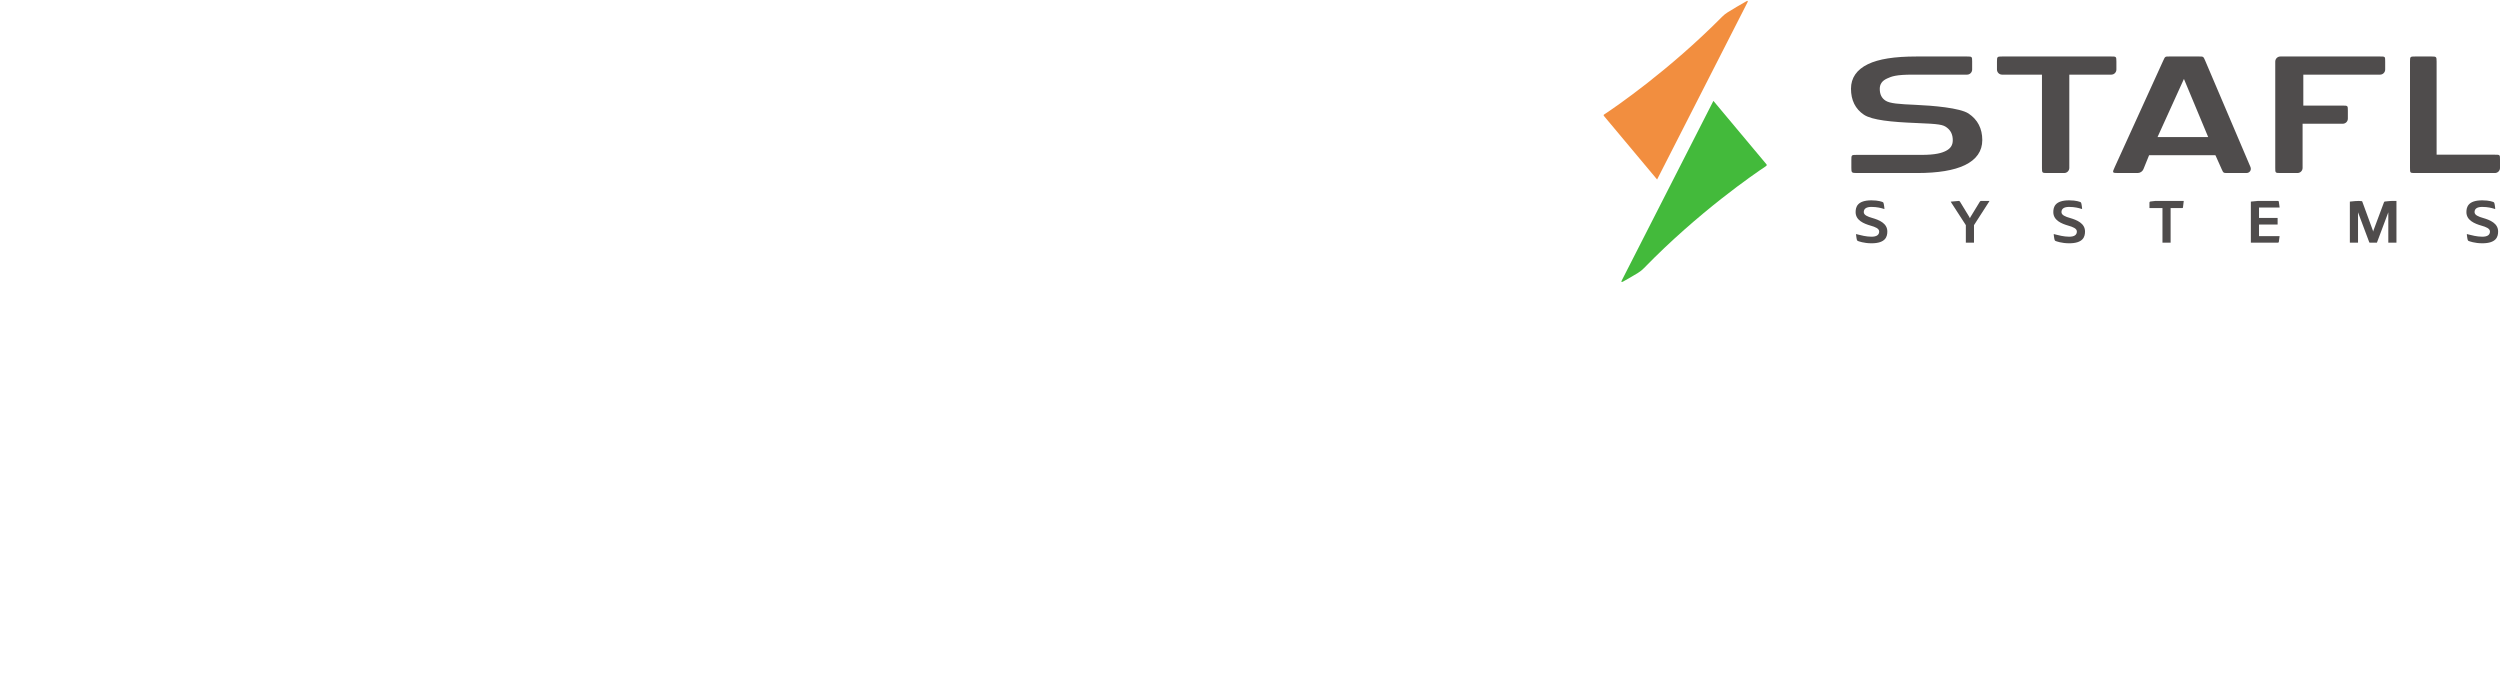
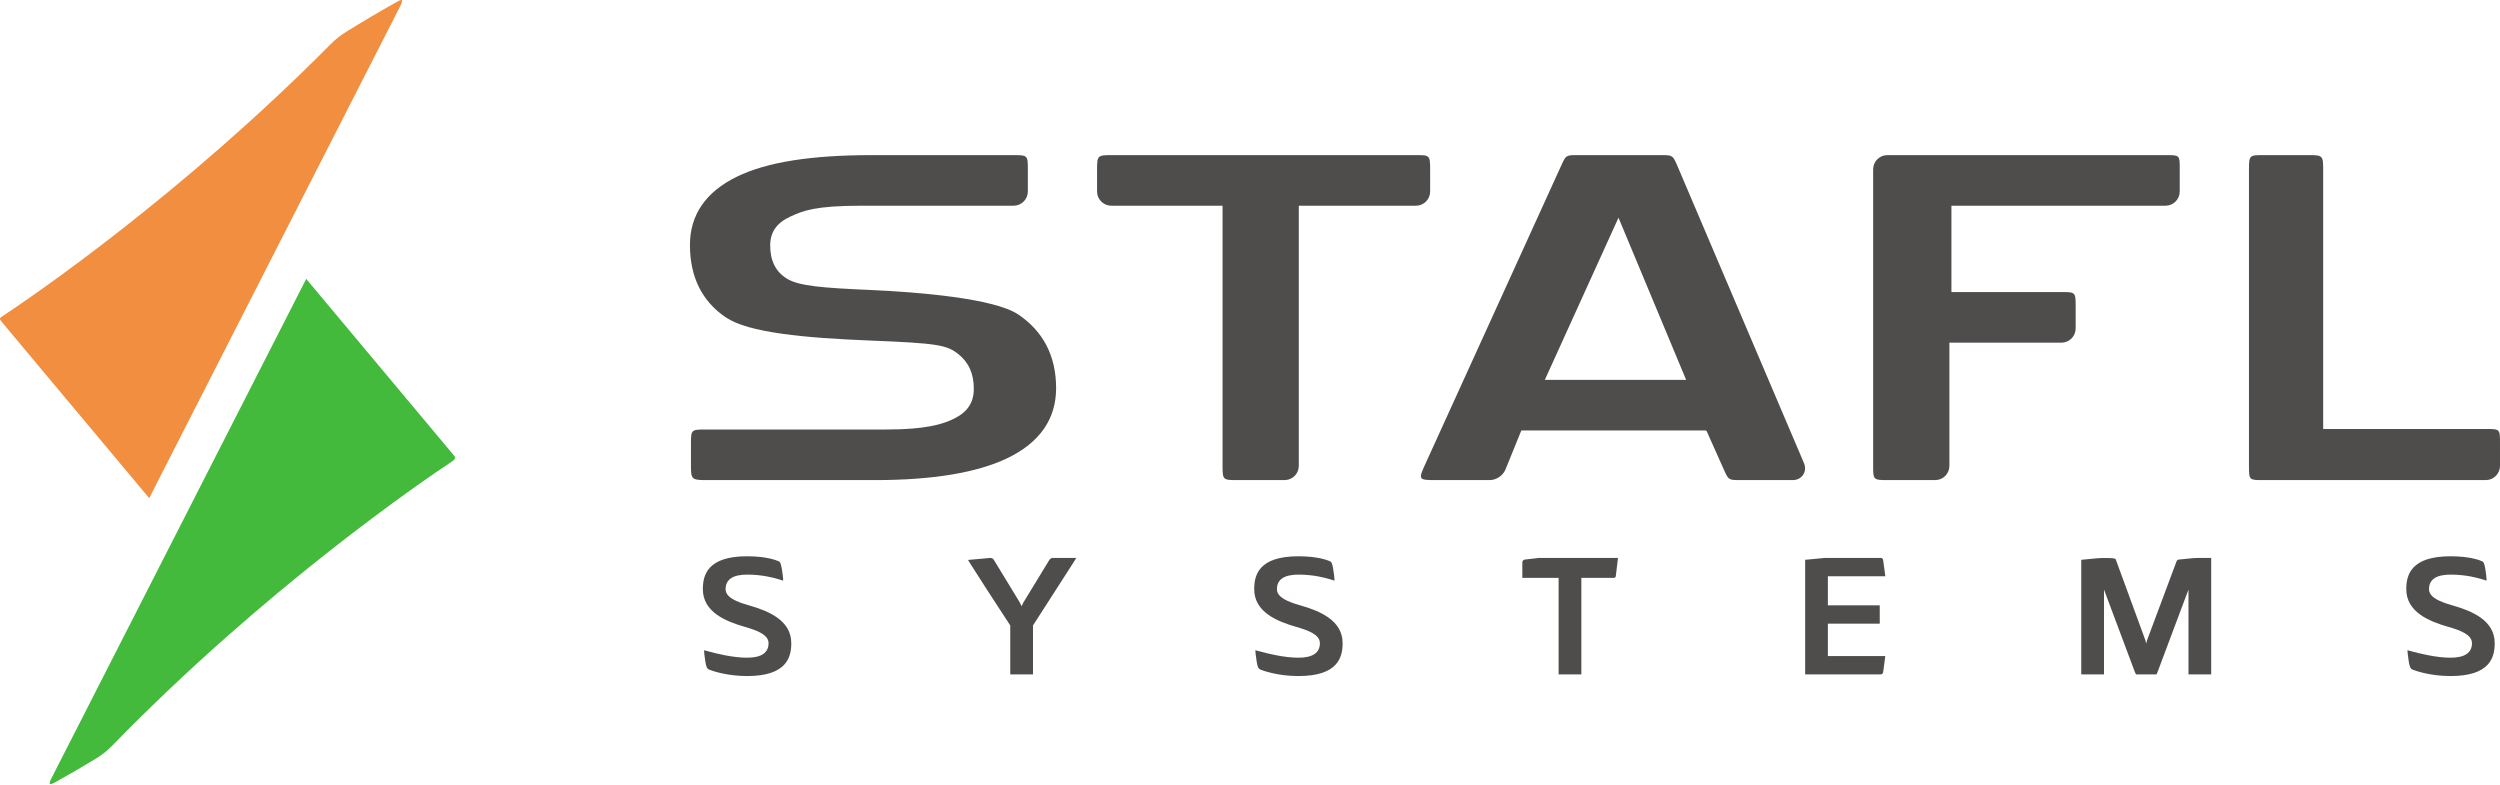
- <svg xmlns="http://www.w3.org/2000/svg" viewBox="0 0 2367.653 653.733" height="653.733" width="2367.653" xml:space="preserve" id="svg2" version="1.1">
+ <svg xmlns="http://www.w3.org/2000/svg" viewBox="0 0 848.959 266.235" height="380.336" width="1212.799" xml:space="preserve" id="svg2" version="1.1">
  <defs id="defs6" />
-   <g transform="matrix(1.333333,0,0,-1.333333,0,653.7333)" id="g10">
+   <g transform="matrix(1.333333,0,0,-1.333333,-1518.707,652.9017)" id="g10">
    <g transform="scale(0.1)" id="g12">
      <path id="path14" style="fill:#4f4c4c;fill-opacity:1;fill-rule:nonzero;stroke:none" d="m 14069.9,3475.69 c -2.5,-0.5 -5.2,-2.44 -7.4,-5.53 l -65.9,-108.16 -4.4,-9.17 -4.8,9.84 -65.7,107.88 c -2.1,3.36 -5.3,5.3 -8.9,5.3 v 0 c -2.9,-0.08 -37.7,-3.37 -44.6,-4.04 l -12.4,-1.17 6.5,-10.68 c 10.8,-17.69 66.1,-102.83 101,-156.15 v -124.69 h 57.9 v 124.69 c 31.6,48.69 90.9,140.94 102.9,160.07 l 7.5,11.97 h -60.1 l -1.6,-0.16" />
      <path id="path16" style="fill:#4f4c4c;fill-opacity:1;fill-rule:nonzero;stroke:none" d="m 15267.5,3464.48 v -39.53 h 92.4 v -245.83 h 57.9 v 245.83 h 82.9 c 2.5,0 4.5,1.81 4.8,4.27 1.2,9.87 4.1,33.78 4.6,37.95 l 1,8.68 h -201.5 l -35.8,-4.23 c -3.6,-0.42 -6.3,-3.49 -6.3,-7.14" />
      <path id="path18" style="fill:#4f4c4c;fill-opacity:1;fill-rule:nonzero;stroke:none" d="m 16191.9,3429.12 -1,8.75 c -0.5,3.45 -3.1,23.06 -4.5,32.67 -0.4,3.04 -3,5.31 -6,5.31 l -142.3,-0.04 -50.3,-4.79 v -291.9 h 192.3 c 3.2,0 5.8,2.3 6.3,5.45 1.3,9.8 4.1,29.67 4.4,32.55 l 1,8.71 h -146.1 v 82.45 h 132.1 V 3355 h -132.1 v 74.12 h 146.2" />
      <g transform="scale(1.04429)" id="g20">
        <path id="path22" style="fill:#4f4c4c;fill-opacity:1;fill-rule:nonzero;stroke:none" d="m 16221.2,3324.4 c -2.6,-0.26 -4.8,-1.91 -5.7,-4.32 -8.2,-21.96 -48.9,-131.26 -71.8,-192.23 l -2.2,-8.34 -1.8,7.55 -71.7,195.68 c -1.6,4.52 -1.8,5.14 -24.2,5.52 -8.1,0.14 -16.4,-0.19 -24.6,-0.97 l -36.1,-3.48 v -279.52 h 55.5 v 206.83 l 75.3,-201.08 2.9,-5.75 h 49.8 l 2,4.28 76,202.56 v -206.84 h 55.4 v 284.15 l -29.5,-0.03 c -6.3,-0.01 -12.7,-0.32 -19,-0.97 l -30.3,-3.04" />
      </g>
      <g transform="scale(1.08859)" id="g24">
        <path id="path26" style="fill:#4f4c4c;fill-opacity:1;fill-rule:nonzero;stroke:none" d="m 16201.2,3081.9 c -28.4,8.12 -54.9,18.34 -54.9,37.95 0,22.59 16.9,34.04 50.3,34.04 36.6,0 63.7,-7.86 72.5,-10.44 l 11.8,-3.61 c 0,0 0.6,1.06 -0.7,12.05 -3.4,28.59 -6.2,31.8 -9.5,33.09 -4.1,1.97 -27.3,11.83 -74.1,11.83 -92.7,0 -103.5,-43.92 -103.5,-76.96 0,-53.24 52.8,-75.19 98.8,-88.37 28.5,-8.12 54.9,-18.35 54.9,-37.95 0,-22.58 -16.9,-34.03 -50.2,-34.03 -34.3,0 -72.7,10.11 -87.1,13.92 l -13.3,3.51 c 0,0 -0.9,1.14 0.4,-9.34 3.5,-30.01 5.9,-32.96 10.4,-35.68 5.4,-2.17 40.1,-15.34 89.6,-15.34 92.7,0 103.4,43.91 103.4,76.96 0,53.23 -52.7,75.19 -98.8,88.37" />
      </g>
      <path id="path28" style="fill:#4f4c4c;fill-opacity:1;fill-rule:nonzero;stroke:none" d="m 14702.2,3354.92 c -31,8.84 -59.7,19.97 -59.7,41.31 0,24.59 18.4,37.06 54.7,37.06 39.8,0 69.3,-8.56 78.9,-11.36 l 12.9,-3.93 c 0,0 0.6,1.15 -0.8,13.11 -3.8,31.13 -6.8,34.62 -10.4,36.02 -4.5,2.15 -29.6,12.88 -80.6,12.88 -101,0 -112.6,-47.81 -112.6,-83.78 0,-57.95 57.4,-81.85 107.5,-96.2 31,-8.84 59.8,-19.97 59.8,-41.31 0,-24.58 -18.4,-37.04 -54.7,-37.04 -37.3,0 -79.1,11 -94.9,15.15 l -14.5,3.82 c 0,0 -0.8,1.24 0.5,-10.16 3.9,-32.67 6.4,-35.88 11.4,-38.84 5.9,-2.37 43.7,-16.71 97.5,-16.71 100.9,0 112.6,47.81 112.6,83.78 0,57.95 -57.5,81.85 -107.6,96.2" />
      <path id="path30" style="fill:#4f4c4c;fill-opacity:1;fill-rule:nonzero;stroke:none" d="m 13298.1,3354.92 c -31.1,8.84 -59.8,19.97 -59.8,41.31 0,24.59 18.4,37.06 54.7,37.06 39.9,0 69.3,-8.56 79,-11.36 l 12.8,-3.93 c 0,0 0.7,1.15 -0.8,13.11 -3.8,31.13 -6.7,34.62 -10.3,36.02 -4.6,2.15 -29.7,12.88 -80.7,12.88 -100.9,0 -112.6,-47.81 -112.6,-83.78 0,-57.95 57.4,-81.85 107.5,-96.2 31.1,-8.84 59.8,-19.97 59.8,-41.31 0,-24.58 -18.4,-37.04 -54.7,-37.04 -37.3,0 -79.1,11 -94.8,15.15 l -14.5,3.82 c 0,0 -0.9,1.24 0.5,-10.16 3.8,-32.67 6.3,-35.88 11.3,-38.84 5.9,-2.37 43.7,-16.71 97.5,-16.71 100.9,0 112.6,47.81 112.6,83.78 0,57.95 -57.5,81.85 -107.5,96.2" />
      <path id="path32" style="fill:#4f4c4c;fill-opacity:1;fill-rule:nonzero;stroke:none" d="m 13983.2,4096.13 c -61.1,40.91 -255.8,56.91 -376.7,62.14 -120.8,5.24 -182.3,9.87 -212.9,29.33 -28,17.72 -41.7,45.19 -41.7,83.95 0,34.29 16.6,57.77 52,73.9 32.3,14.69 62.2,27.38 181.2,27.38 119,0 386.8,0 386.8,0 19.9,0 36.2,16.24 36.2,36.18 v 56.51 c 0,35.2 -0.3,36.19 -36.2,36.19 h -360.7 c -155.6,0 -268,-17.91 -343.7,-54.72 -79.6,-38.76 -120,-97.33 -120,-174.11 0,-81.73 30.9,-143.86 91.7,-184.65 57.7,-38.74 199,-52.1 368.2,-58.83 169.2,-6.73 193.8,-11.26 222.4,-33.49 27.4,-21.26 40.7,-50.4 40.7,-89.09 0,-34.7 -15.5,-58.73 -48.9,-75.62 -29.9,-15.19 -74.5,-28.33 -173.9,-28.33 -99.5,0 -461.4,0 -461.4,0 -35.4,0 -36.2,-0.95 -36.2,-36.19 v -56.5 c 0,-32.55 1.8,-36.17 36.2,-36.17 h 432.6 c 146.6,0 260.1,18.83 337.3,55.99 82.2,39.6 123.9,99.54 123.9,178.15 0,81.67 -32.6,144.91 -96.9,187.98" />
      <path id="path34" style="fill:#4f4c4c;fill-opacity:1;fill-rule:nonzero;stroke:none" d="m 15032.7,4409.01 v 56.51 c 0,36.23 -1.8,36.19 -36.2,36.19 h -775.9 c -34.4,0 -36.2,-1.29 -36.2,-36.19 v -56.51 c 0,-19.94 16.2,-36.18 36.2,-36.18 h 283.4 v -662.65 c 0,-35.49 1.4,-36.17 36.2,-36.17 h 121.8 c 19.9,0 36.2,16.22 36.2,36.17 v 662.65 h 298.3 c 19.9,0 36.2,16.24 36.2,36.18" />
      <path id="path36" style="fill:#4f4c4c;fill-opacity:1;fill-rule:nonzero;stroke:none" d="m 15684.7,3929.32 h -359.9 l 187.6,412.98 z m -22.6,545.7 c -11.3,26.34 -12.5,26.69 -40.4,26.69 h -214.4 c -28.1,0 -28.8,-0.3 -40.5,-26.05 l -345.2,-758.07 c -19.7,-43.31 -19.8,-43.58 28,-43.58 h 134.7 c 16.9,0 33.9,11.38 40.3,27.08 l 39.8,98.11 c 0.4,0.45 1.4,1.17 1.4,1.25 l 468.6,0.03 c 0.7,-0.13 2.1,-1.03 2.3,-1.19 l 44.3,-99.07 c 11.5,-25.72 12.1,-26.21 40.5,-26.21 h 134.7 c 11.1,0 20.8,4.93 26.5,13.54 5.7,8.62 6.5,19.45 2.1,29.73 l -322.7,757.74" />
      <g transform="scale(1.03942)" id="g38">
        <path id="path40" style="fill:#4f4c4c;fill-opacity:1;fill-rule:nonzero;stroke:none" d="M 16264.5,4331 H 15583 c -19.3,0 -34.9,-15.63 -34.9,-34.82 v -726.7 c 0,-33.69 0.1,-34.8 34.9,-34.8 h 117.1 c 19.2,0 34.8,15.61 34.8,34.8 v 301.99 h 274.7 c 19.1,0 34.7,15.62 34.7,34.81 v 54.37 c 0,34.32 -0.6,34.82 -34.7,34.82 h -269.7 V 4207 h 524.6 c 19.1,0 34.8,15.62 34.8,34.81 v 54.37 c 0,34.74 0.7,34.82 -34.8,34.82" />
      </g>
      <g transform="scale(1.08939)" id="g42">
        <path id="path44" style="fill:#4f4c4c;fill-opacity:1;fill-rule:nonzero;stroke:none" d="M 16267.1,3492.06 H 15887 v 607.06 c 0,31.63 -1.3,33.22 -33.2,33.22 h -107 c -32.1,0 -33.3,-0.64 -33.3,-33.22 v -693.37 c 0,-33.57 0.6,-33.2 33.3,-33.2 h 520.3 c 18.3,0 33.3,14.89 33.3,33.2 v 53.09 c 0,33.18 -0.1,33.22 -33.3,33.22" />
      </g>
      <path id="path46" style="fill:#f28e3f;fill-opacity:1;fill-rule:nonzero;stroke:none" d="m 12271.1,4815.21 c -14.1,-8.73 -27.1,-19.23 -38.7,-31 -378.9,-382.37 -758.5,-641.57 -832.1,-690.27 -5.2,-3.44 -10,-6.01 -10,-8.98 0,-3.12 2.5,-5.55 7.1,-11.22 l 372.9,-445.7 640.5,1255.3 c 1.6,3.21 5.2,11.23 2.8,13.08 -1.9,1.56 -9.4,-2.63 -12.1,-4.12 -44.2,-24.73 -88.1,-50.83 -130.4,-77.09" />
      <path id="path48" style="fill:#43ba3b;fill-opacity:1;fill-rule:nonzero;stroke:none" d="m 11635,2964.91 c 15.4,9.29 29.4,20.66 41.9,33.51 389,399.78 787.7,672.02 863.3,722.11 6.5,4.28 9.3,7.84 9.3,10.36 0,2.51 -4,6.97 -6.4,9.85 l -372.9,445.7 -650,-1273.99 c -1.5,-2.95 -4.8,-9.95 -2.8,-11.86 1.9,-1.91 9.1,1.27 12,2.88 35.6,19.76 71,40.45 105.6,61.44" />
    </g>
  </g>
</svg>
